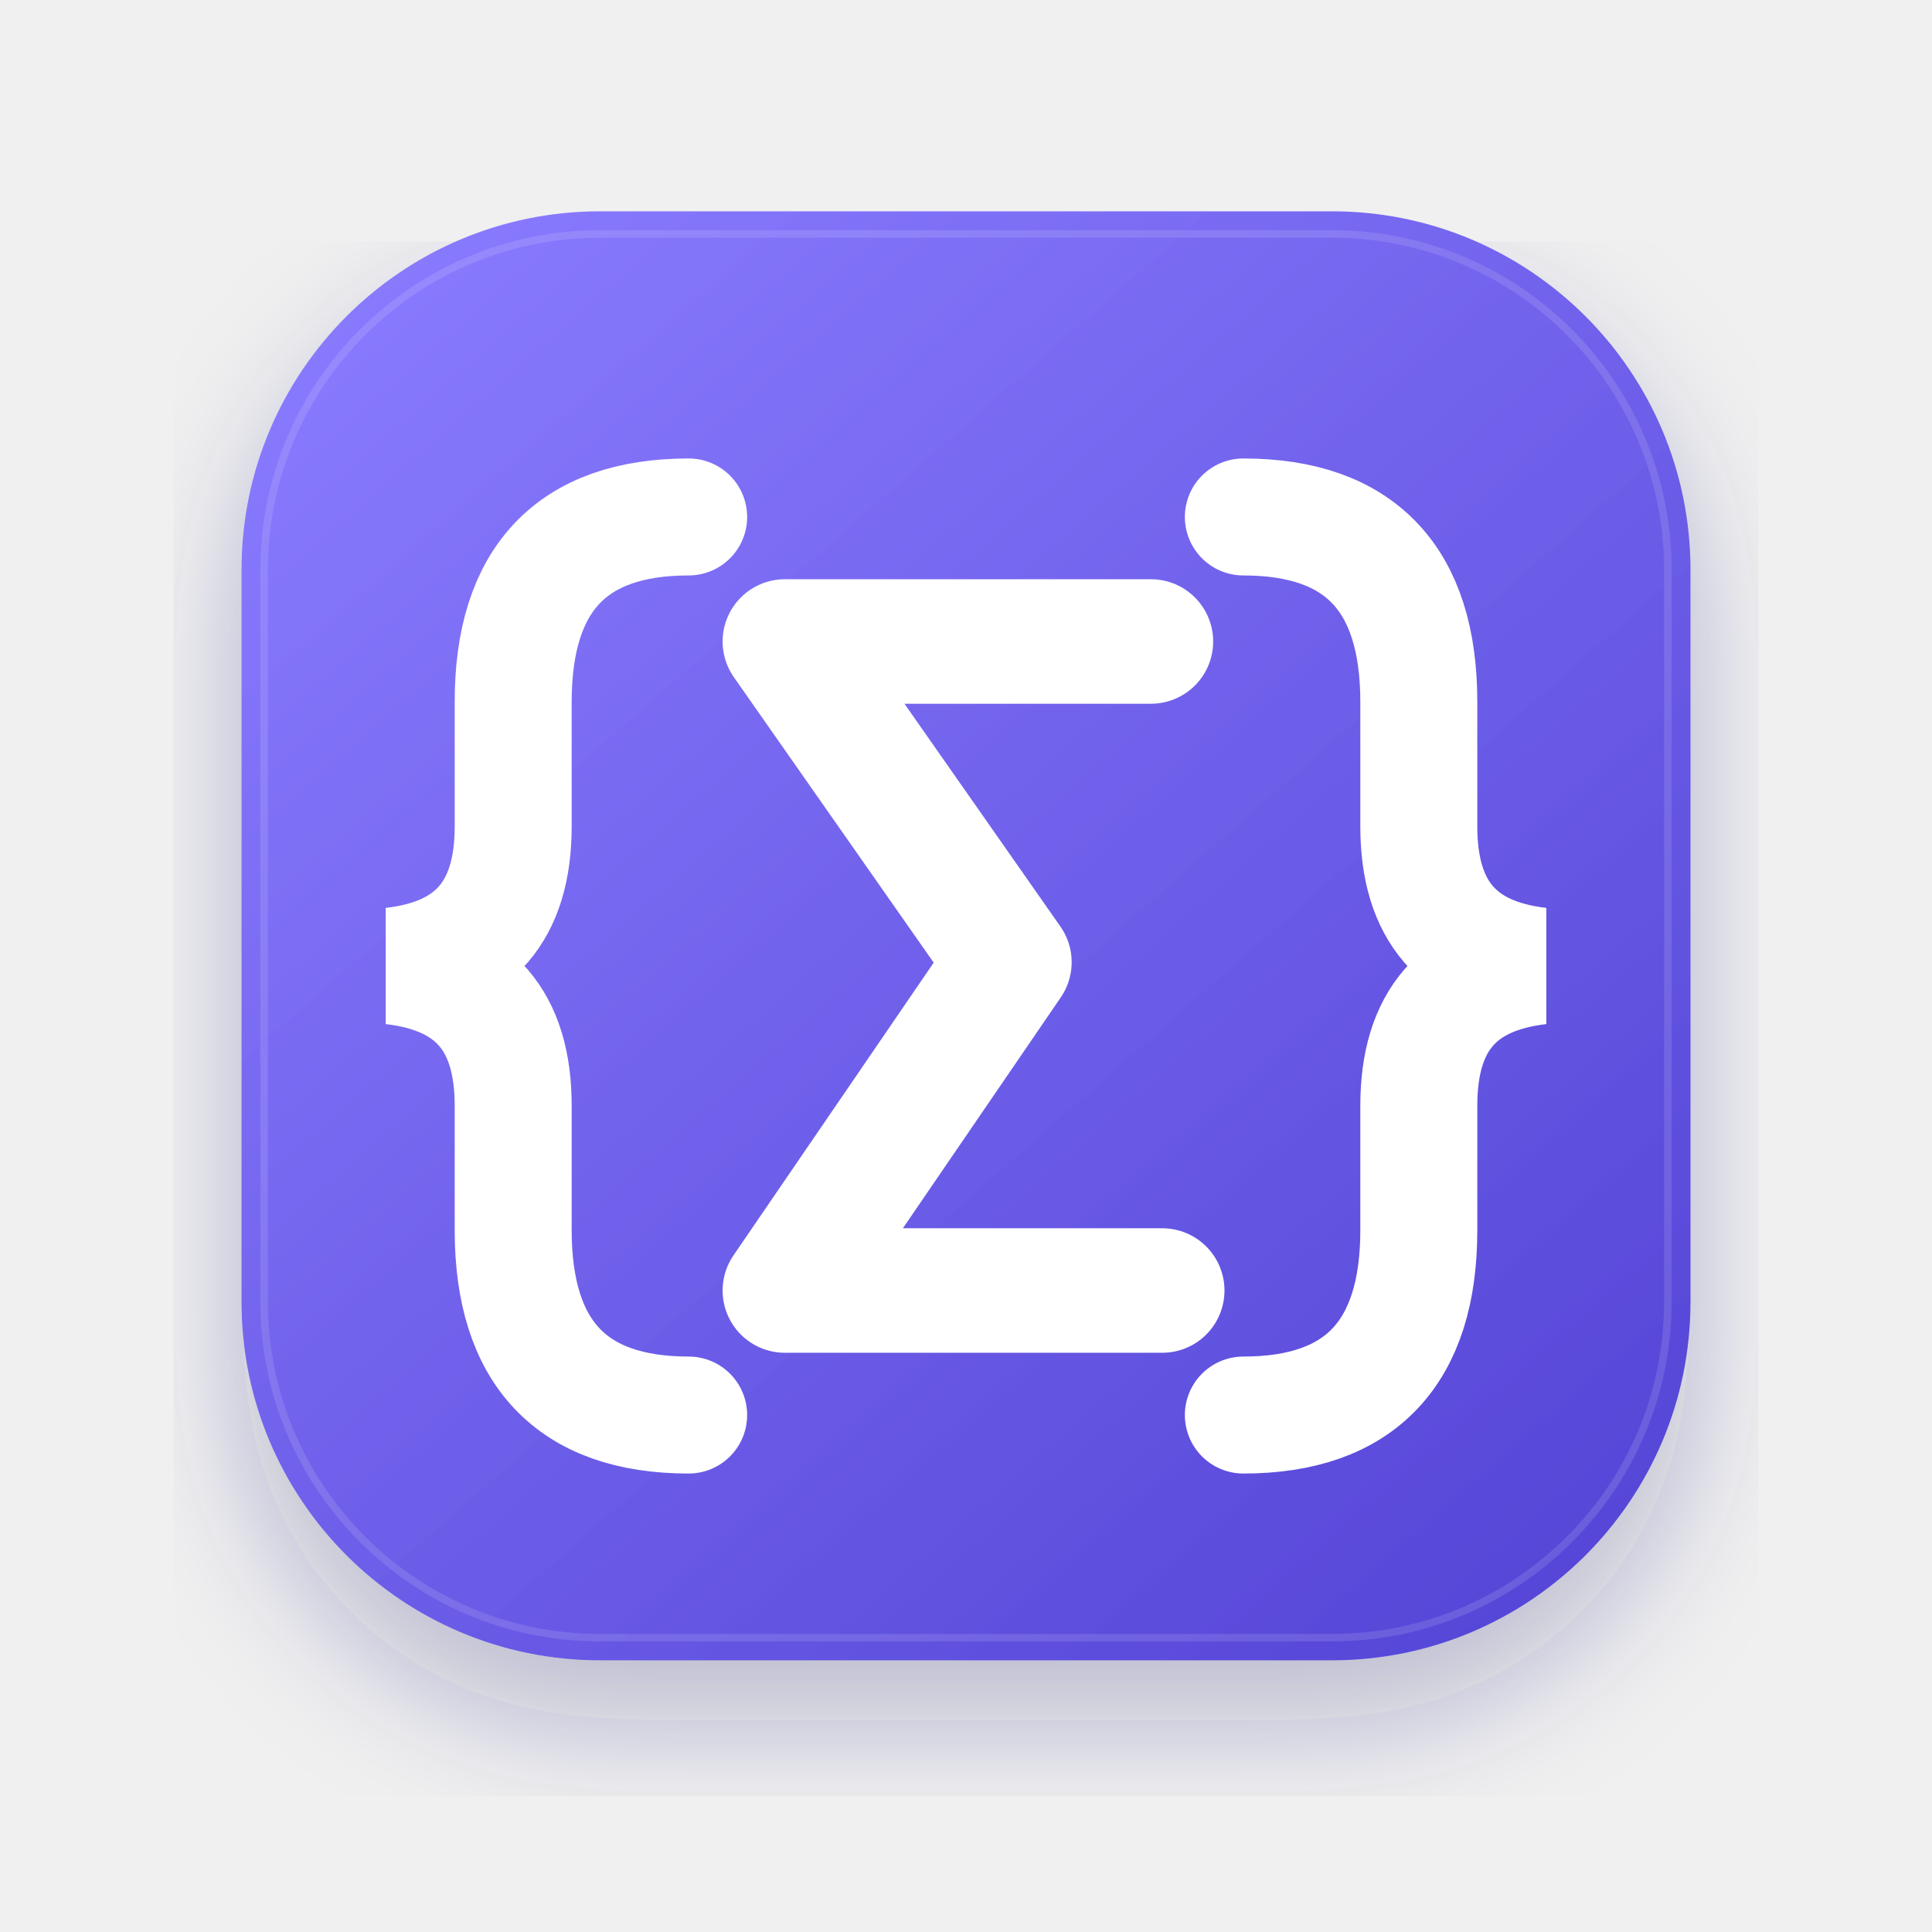
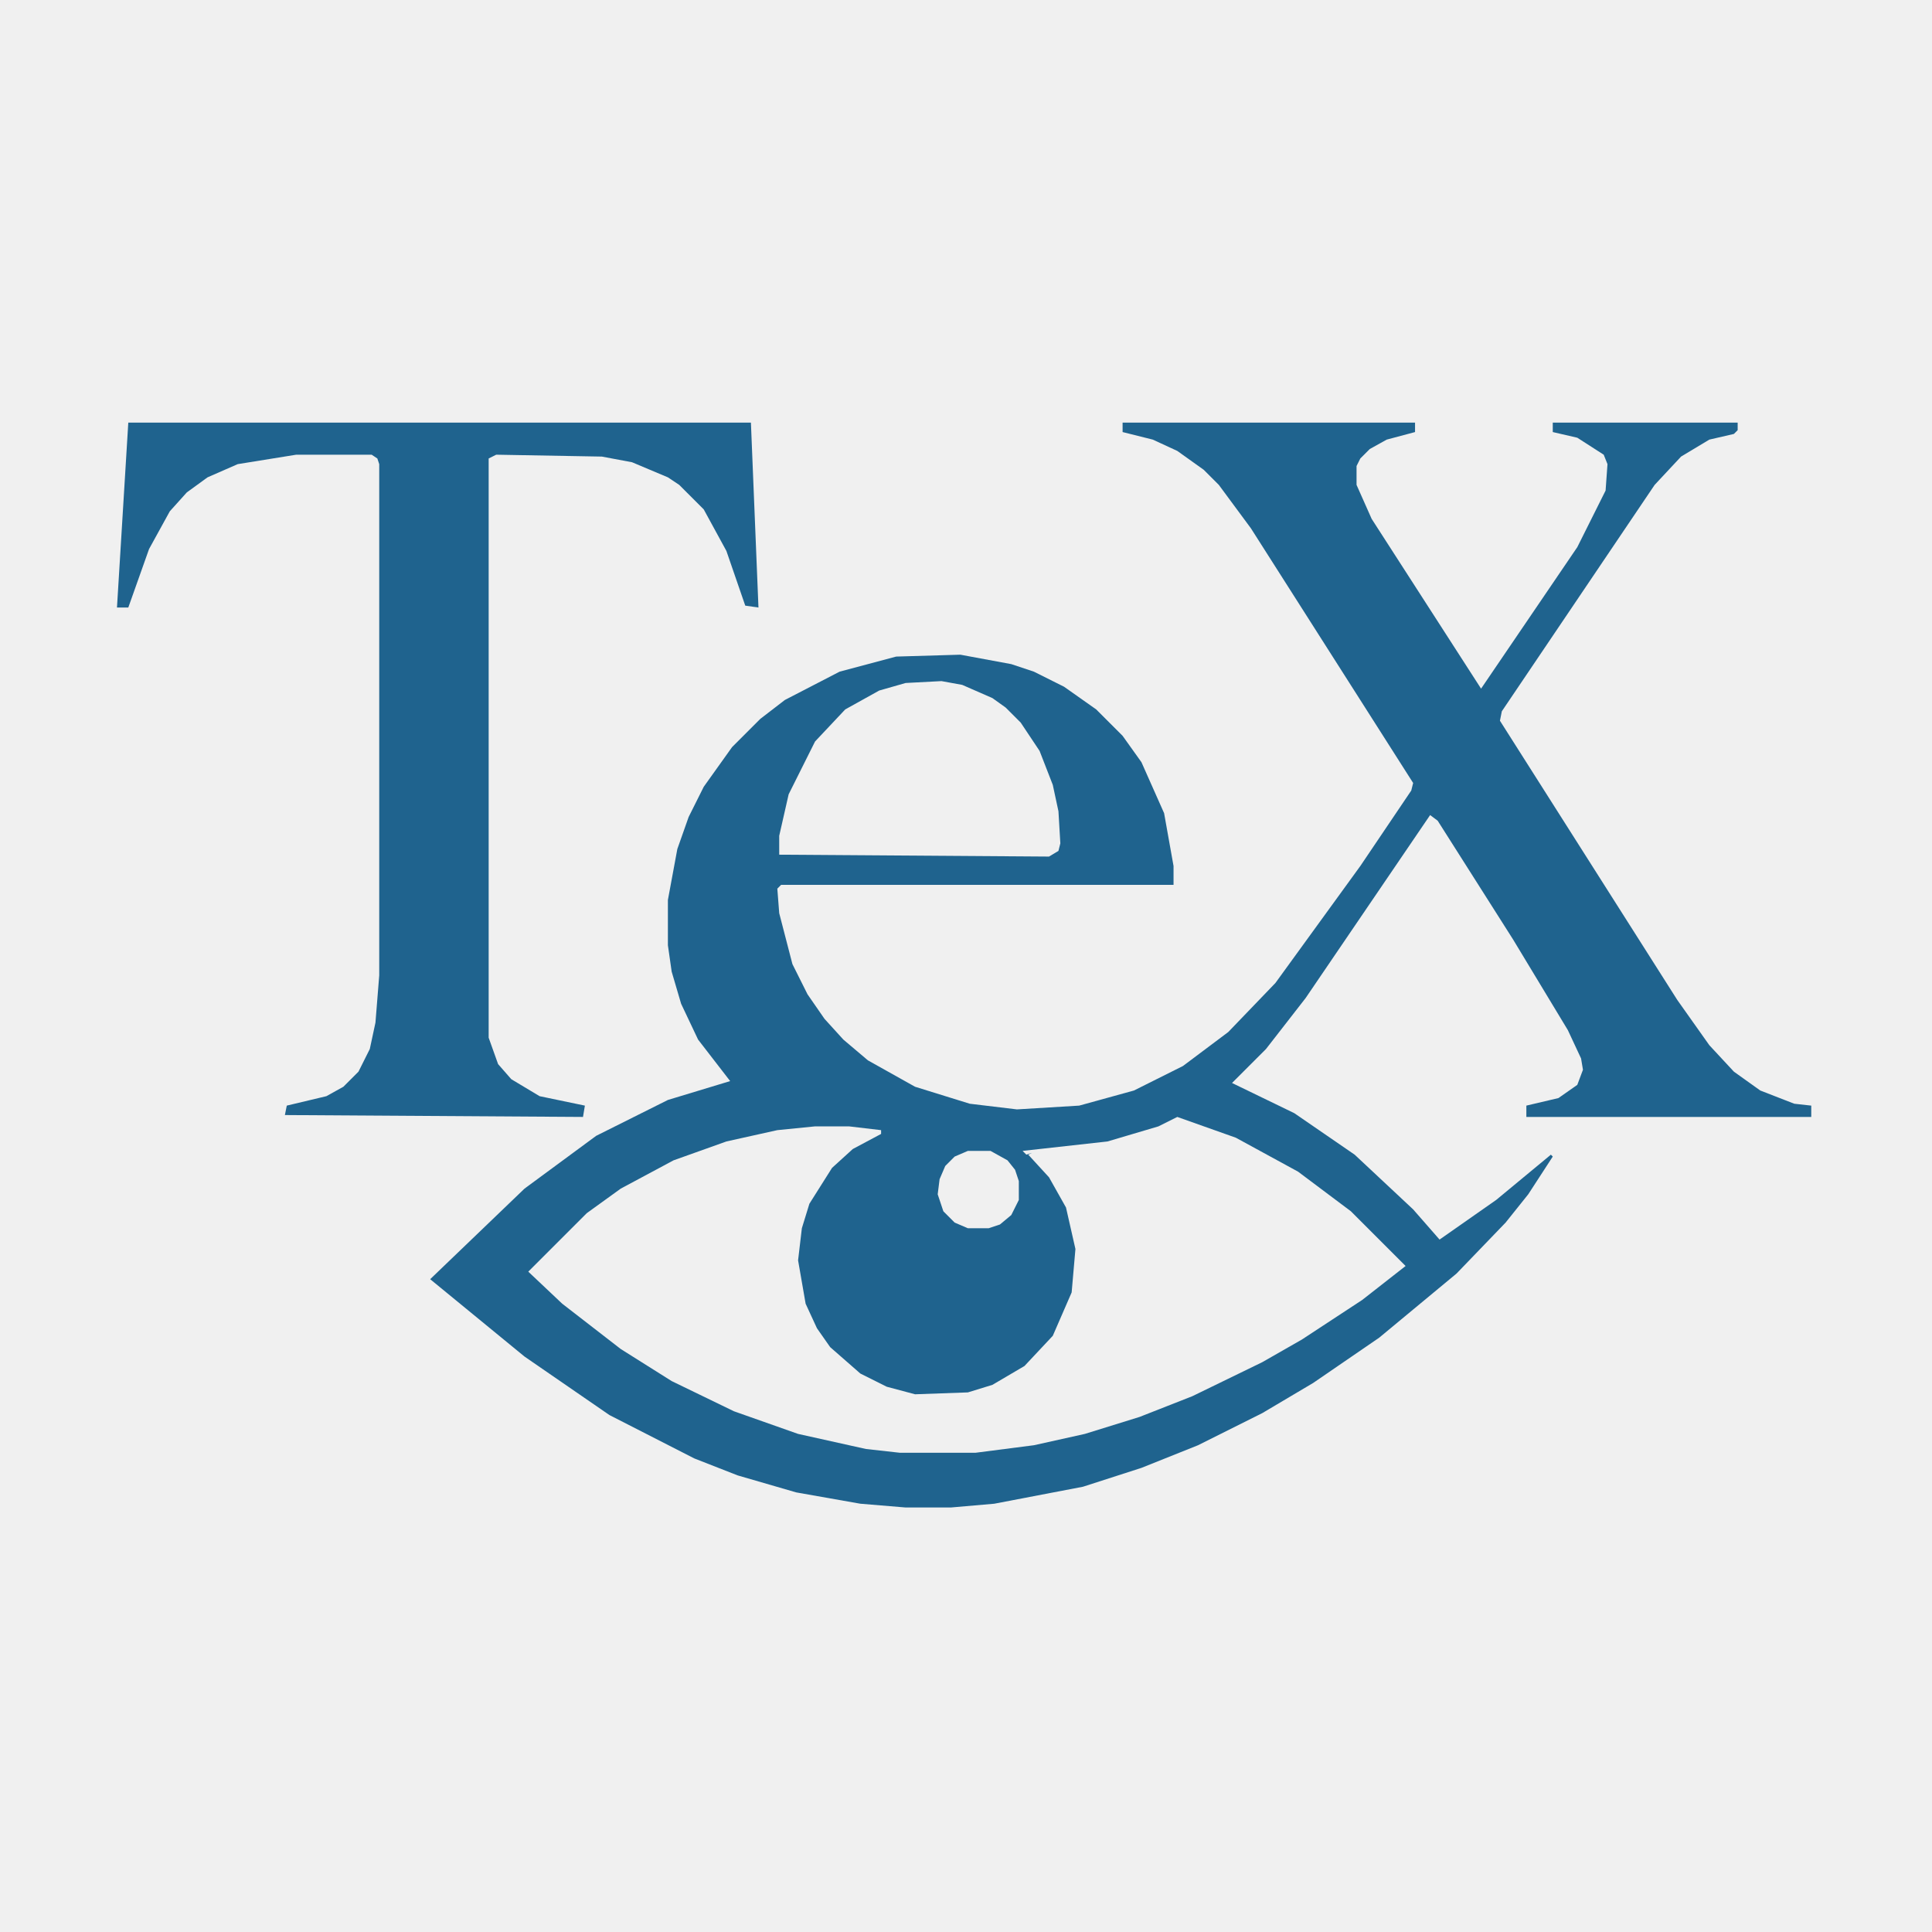
<svg xmlns="http://www.w3.org/2000/svg" width="1024" height="1024" viewBox="0 0 1024 1024" fill="none">
-   <defs>
-     <linearGradient id="bg" x1="168" y1="128" x2="864" y2="920" gradientUnits="userSpaceOnUse">
-       <stop stop-color="#8A7CFF" />
-       <stop offset="1" stop-color="#5142D4" />
-     </linearGradient>
-     <filter id="shadow" x="92" y="96" width="840" height="856" filterUnits="userSpaceOnUse">
-       <feDropShadow dx="0" dy="32" stdDeviation="34" flood-color="#241C78" flood-opacity=".26" />
-     </filter>
-   </defs>
-   <g filter="url(#shadow)">
-     <rect x="128" y="112" width="768" height="768" rx="190" fill="url(#bg)" />
-     <rect x="140" y="124" width="744" height="744" rx="178" stroke="white" stroke-opacity=".12" stroke-width="4" />
-   </g>
-   <path d="M365 274C303 274 272 307 272 372V438C272 483 251 507 208 512C251 517 272 541 272 586V652C272 717 303 750 365 750" stroke="white" stroke-width="62" stroke-linecap="round" />
-   <path d="M659 274C721 274 752 307 752 372V438C752 483 773 507 816 512C773 517 752 541 752 586V652C752 717 721 750 659 750" stroke="white" stroke-width="62" stroke-linecap="round" />
-   <path d="M610 340H416L535 510L416 684H616" stroke="white" stroke-width="66" stroke-linecap="round" stroke-linejoin="round" />
+   <path d="M 921 224 L 823 224 L 823 229 L 836 232 L 850 241 L 852 246 L 851 260 L 836 290 L 785 365 L 727 275 L 719 257 L 719 247 L 721 243 L 726 238 L 735 233 L 750 229 L 750 224 L 595 224 L 595 229 L 611 233 L 624 239 L 638 249 L 646 257 L 663 280 L 749 415 L 748 419 L 721 459 L 676 521 L 651 547 L 627 565 L 601 578 L 572 586 L 539 588 L 514 585 L 485 576 L 460 562 L 447 551 L 437 540 L 428 527 L 420 511 L 413 484 L 412 471 L 414 469 L 622 469 L 622 459 L 617 431 L 605 404 L 595 390 L 581 376 L 564 364 L 548 356 L 536 352 L 509 347 L 475 348 L 445 356 L 416 371 L 403 381 L 388 396 L 373 417 L 365 433 L 359 450 L 354 477 L 354 501 L 356 515 L 361 532 L 370 551 L 387 573 L 354 583 L 316 602 L 278 630 L 228 678 L 278 719 L 323 750 L 368 773 L 391 782 L 422 791 L 456 797 L 480 799 L 504 799 L 527 797 L 574 788 L 605 778 L 635 766 L 669 749 L 696 733 L 731 709 L 772 675 L 798 648 L 810 633 L 823 613 L 822 612 L 793 636 L 763 657 L 749 641 L 718 612 L 686 590 L 653 574 L 671 556 L 692 529 L 758 432 L 762 435 L 802 498 L 831 546 L 838 561 L 839 567 L 836 575 L 826 582 L 809 586 L 809 592 L 960 592 L 960 586 L 951 585 L 933 578 L 919 568 L 906 554 L 889 530 L 795 382 L 796 377 L 877 257 L 891 242 L 906 233 L 919 230 L 921 228 Z M 525 610 L 534 615 L 538 620 L 540 626 L 540 636 L 536 644 L 530 649 L 524 651 L 513 651 L 506 648 L 500 642 L 497 633 L 498 625 L 501 618 L 506 613 L 513 610 Z M 745 671 L 722 689 L 690 710 L 669 722 L 632 740 L 604 751 L 575 760 L 548 766 L 517 770 L 477 770 L 459 768 L 423 760 L 389 748 L 356 732 L 329 715 L 298 691 L 280 674 L 311 643 L 329 630 L 357 615 L 385 605 L 412 599 L 432 597 L 450 597 L 467 599 L 467 601 L 452 609 L 441 619 L 429 638 L 425 651 L 423 668 L 427 691 L 433 704 L 440 714 L 456 728 L 470 735 L 485 739 L 513 738 L 526 734 L 543 724 L 558 708 L 568 685 L 570 662 L 565 640 L 556 624 L 545 612 L 547 611 L 544 612 L 542 610 L 587 605 L 614 597 L 624 592 L 655 603 L 688 621 L 716 642 Z M 561 430 L 562 447 L 561 451 L 556 454 L 413 453 L 413 443 L 418 421 L 432 393 L 448 376 L 466 366 L 480 362 L 499 361 L 510 363 L 526 370 L 533 375 L 541 383 L 551 398 L 558 416 Z M 68 224 L 62 322 L 68 322 L 79 291 L 90 271 L 99 261 L 110 253 L 126 246 L 157 241 L 197 241 L 200 243 L 201 246 L 201 517 L 199 542 L 196 556 L 190 568 L 182 576 L 173 581 L 152 586 L 151 591 L 309 592 L 310 586 L 286 581 L 271 572 L 264 564 L 259 550 L 259 243 L 263 241 L 319 242 L 335 245 L 354 253 L 360 257 L 373 270 L 385 292 L 395 321 L 402 322 L 398 224 Z" fill="#1F638E" fill-rule="evenodd" clip-rule="evenodd" />
</svg>
